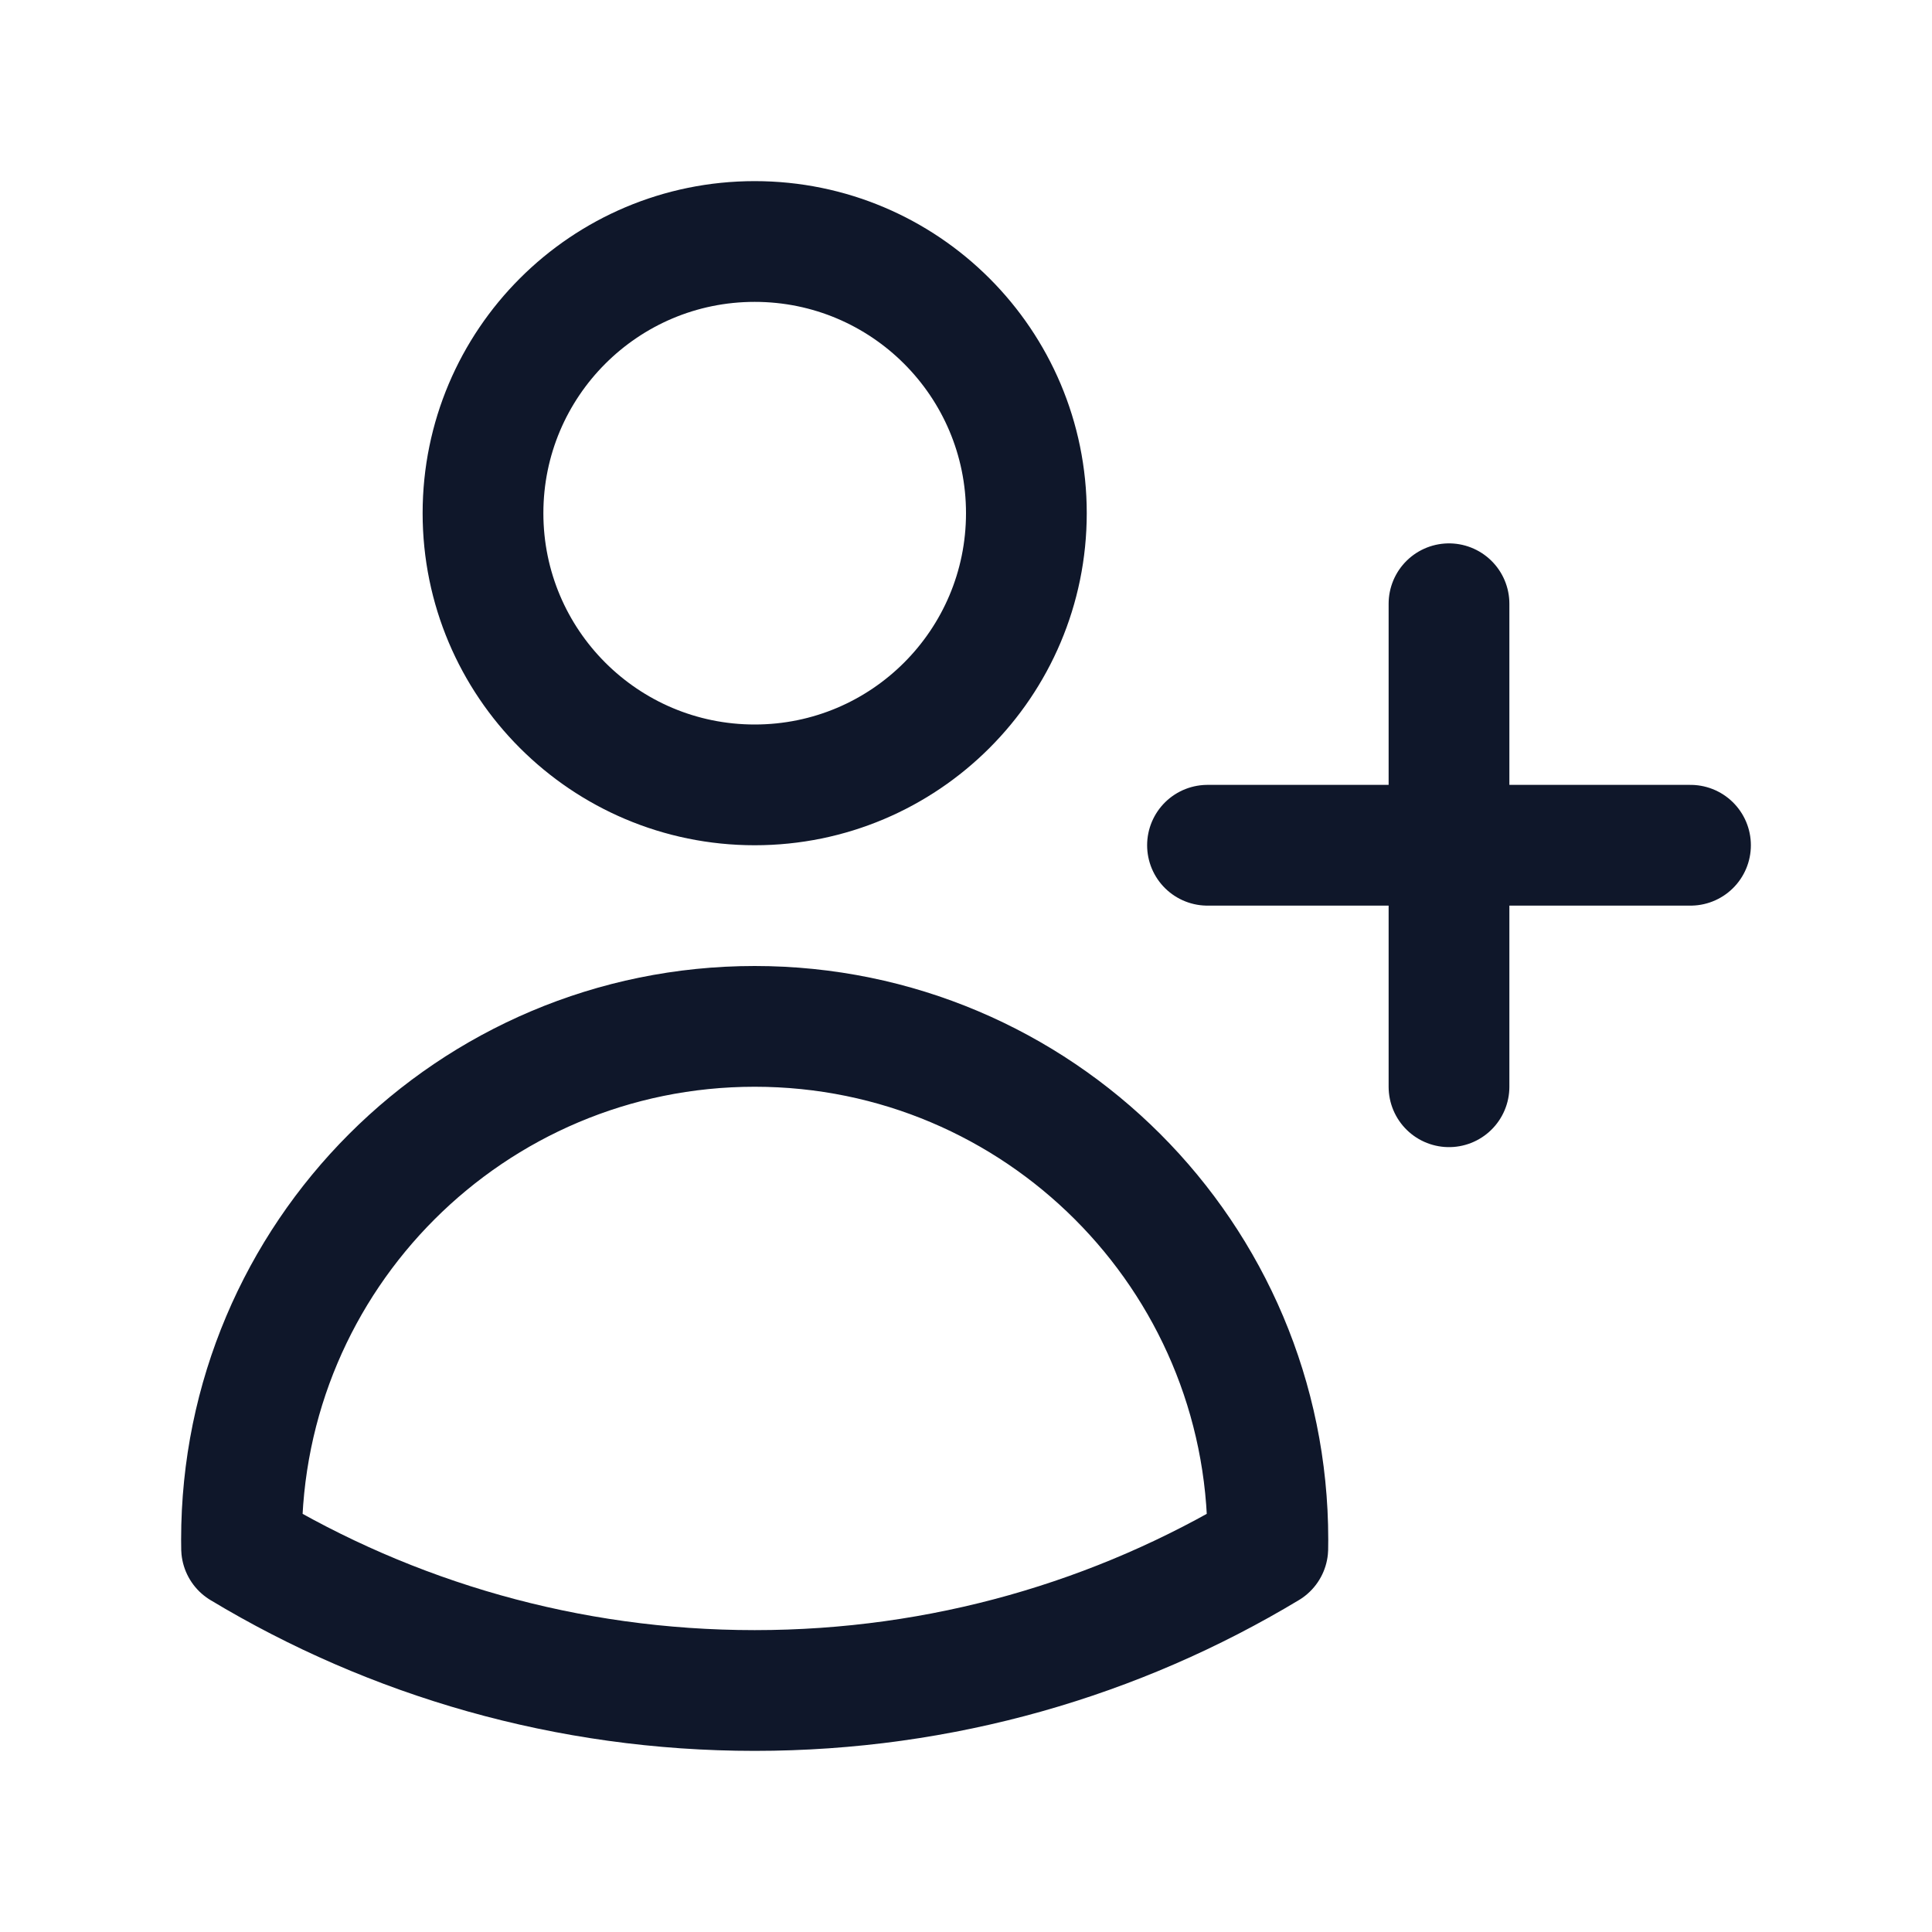
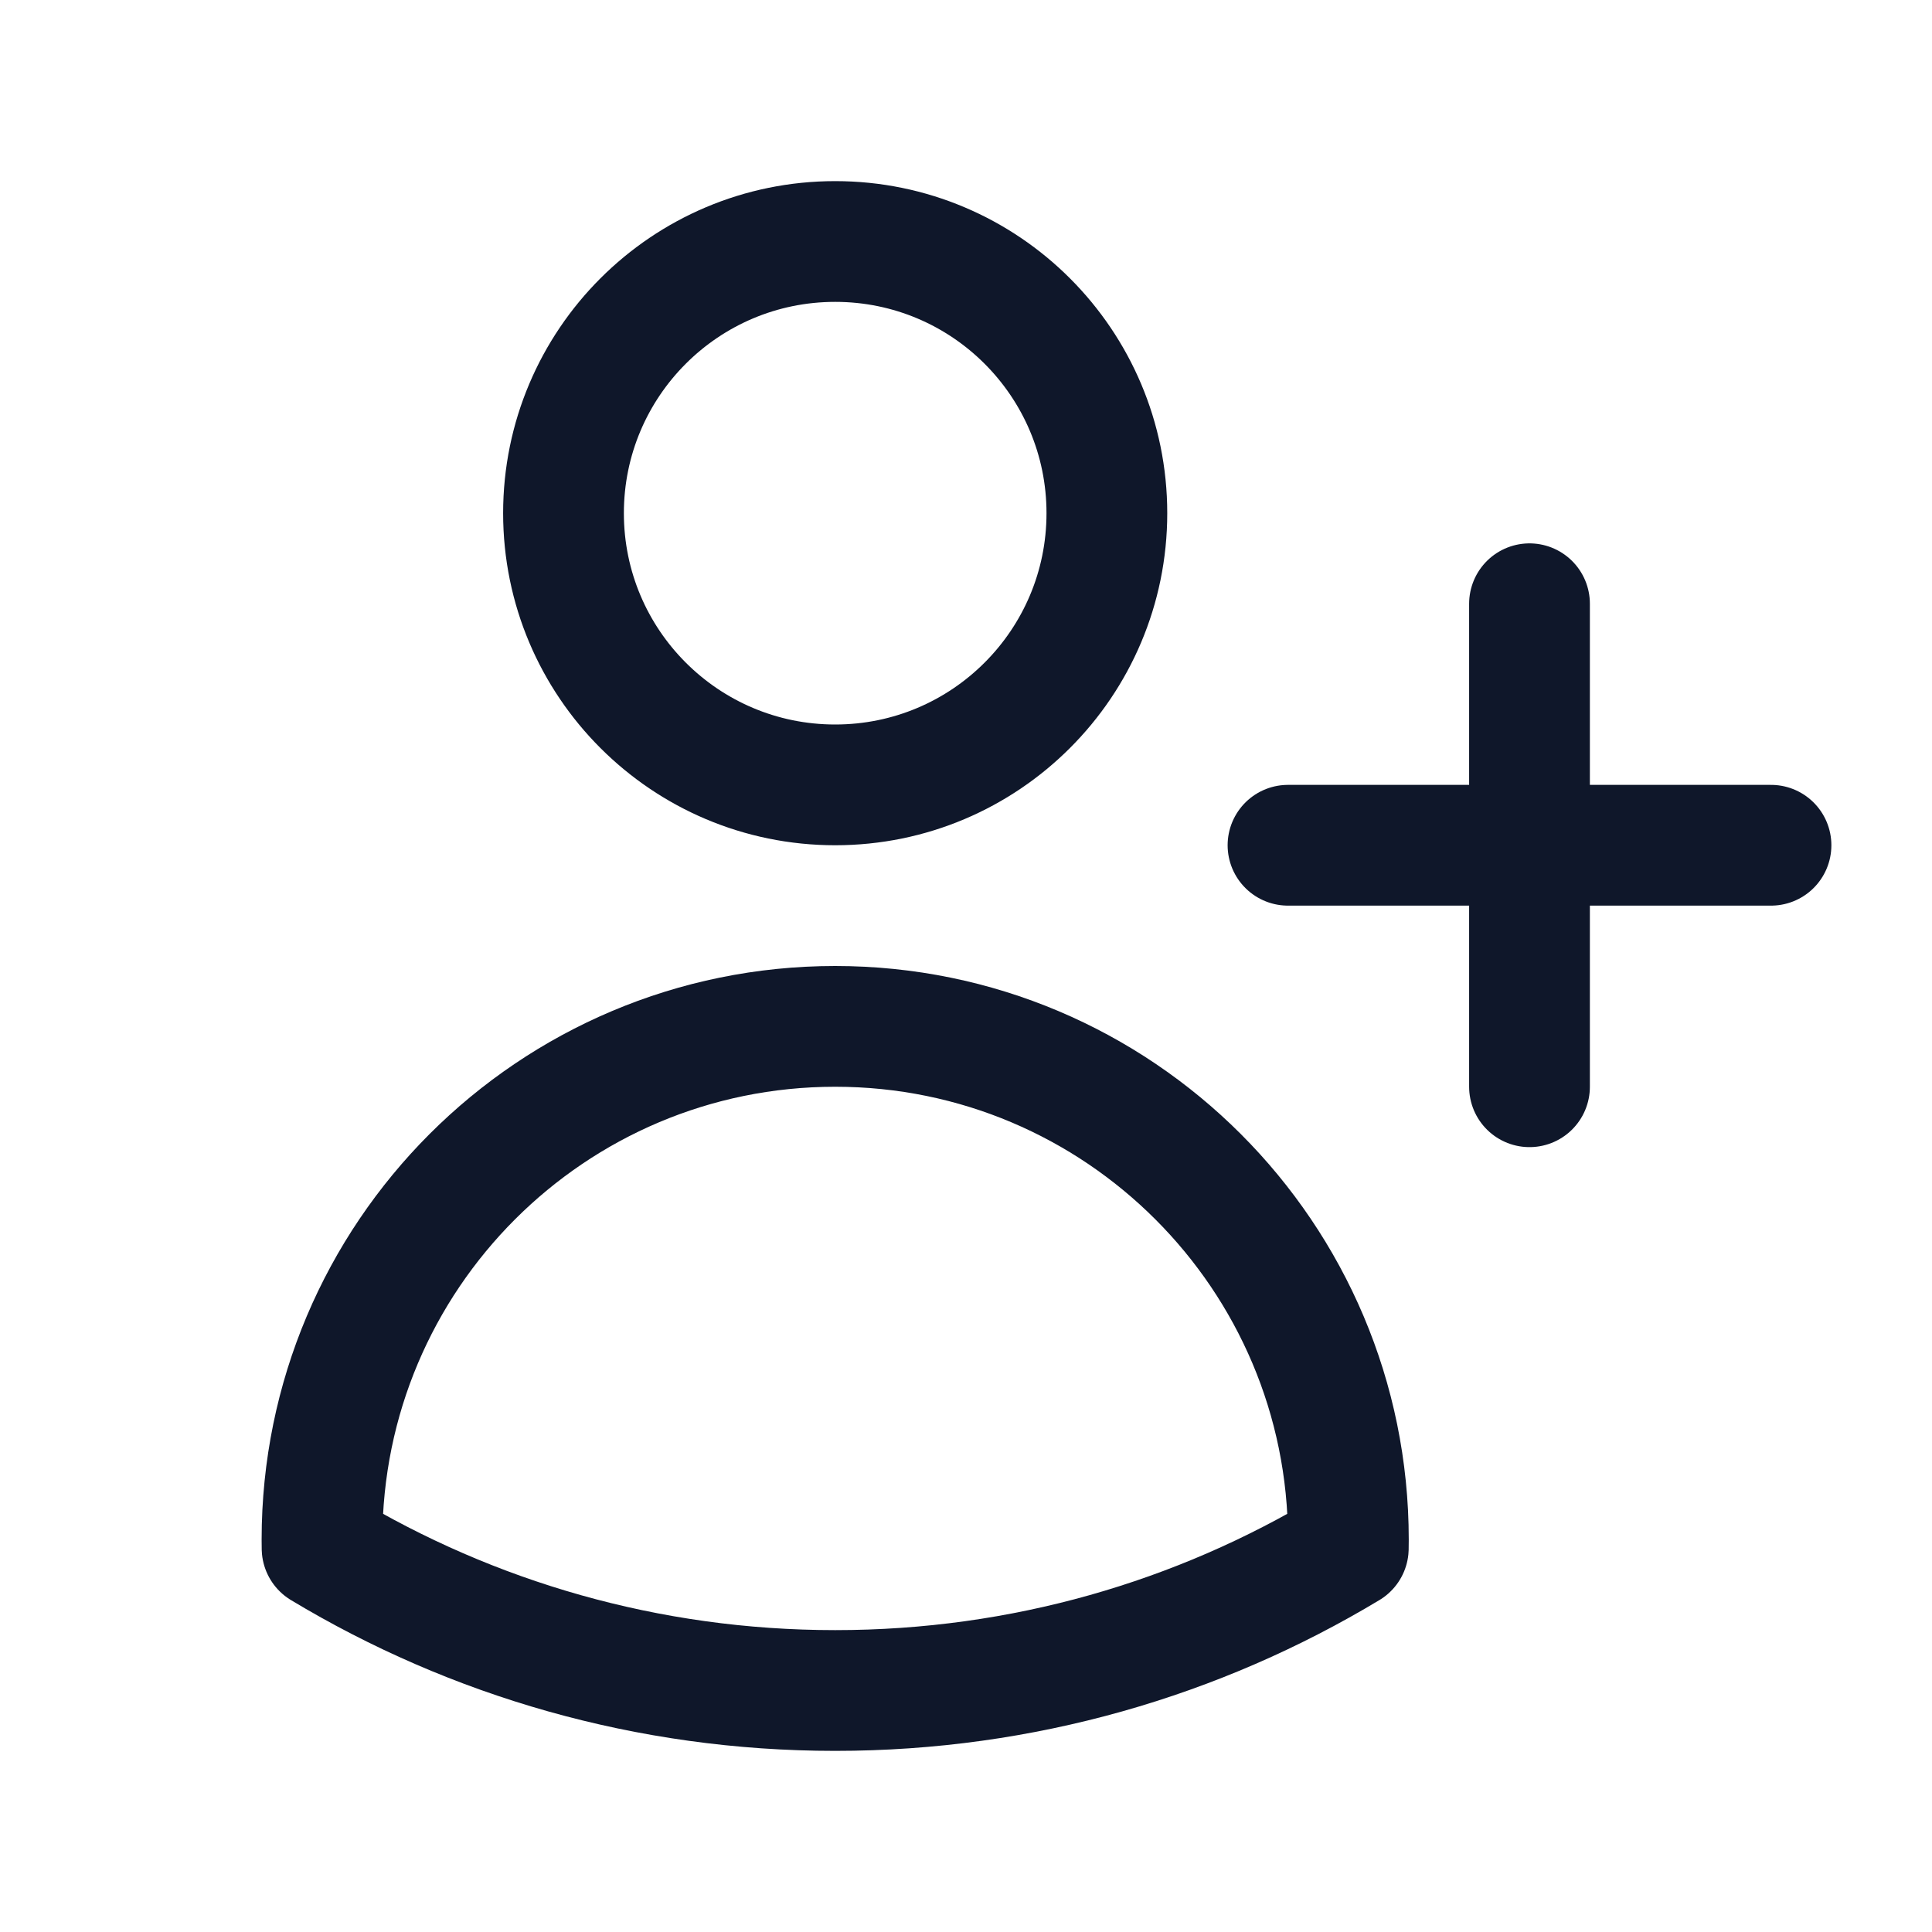
<svg xmlns="http://www.w3.org/2000/svg" width="24" height="24" viewBox="0 0 24 24" fill="none">
-   <path d="M18 7.5V10.5M18 10.5V13.5M18 10.5H21M18 10.5H15M12.75 6.375C12.75 8.239 11.239 9.75 9.375 9.75C7.511 9.75 6 8.239 6 6.375C6 4.511 7.511 3 9.375 3C11.239 3 12.75 4.511 12.75 6.375ZM3.001 19.234C3 19.198 3 19.162 3 19.125C3 15.604 5.854 12.75 9.375 12.75C12.896 12.75 15.75 15.604 15.75 19.125V19.128C15.75 19.163 15.75 19.199 15.749 19.234C13.887 20.355 11.707 21 9.375 21C7.044 21 4.863 20.355 3.001 19.234Z" stroke="#0F172A" stroke-width="1.5" stroke-linecap="round" stroke-linejoin="round" />
+   <path d="M19 7.5V10.5M19 10.5V13.5M19 10.5H22M19 10.5H16M13.75 6.375C13.75 8.239 12.239 9.75 10.375 9.75C8.511 9.75 7 8.239 7 6.375C7 4.511 8.511 3 10.375 3C12.239 3 13.75 4.511 13.75 6.375ZM4.001 19.234C4 19.198 4 19.162 4 19.125C4 15.604 6.854 12.75 10.375 12.75C13.896 12.75 16.75 15.604 16.75 19.125V19.128C16.75 19.163 16.75 19.199 16.749 19.234C14.887 20.355 12.707 21 10.375 21C8.044 21 5.863 20.355 4.001 19.234Z" stroke="#0F172A" stroke-width="1.5" stroke-linecap="round" stroke-linejoin="round" />
</svg>
